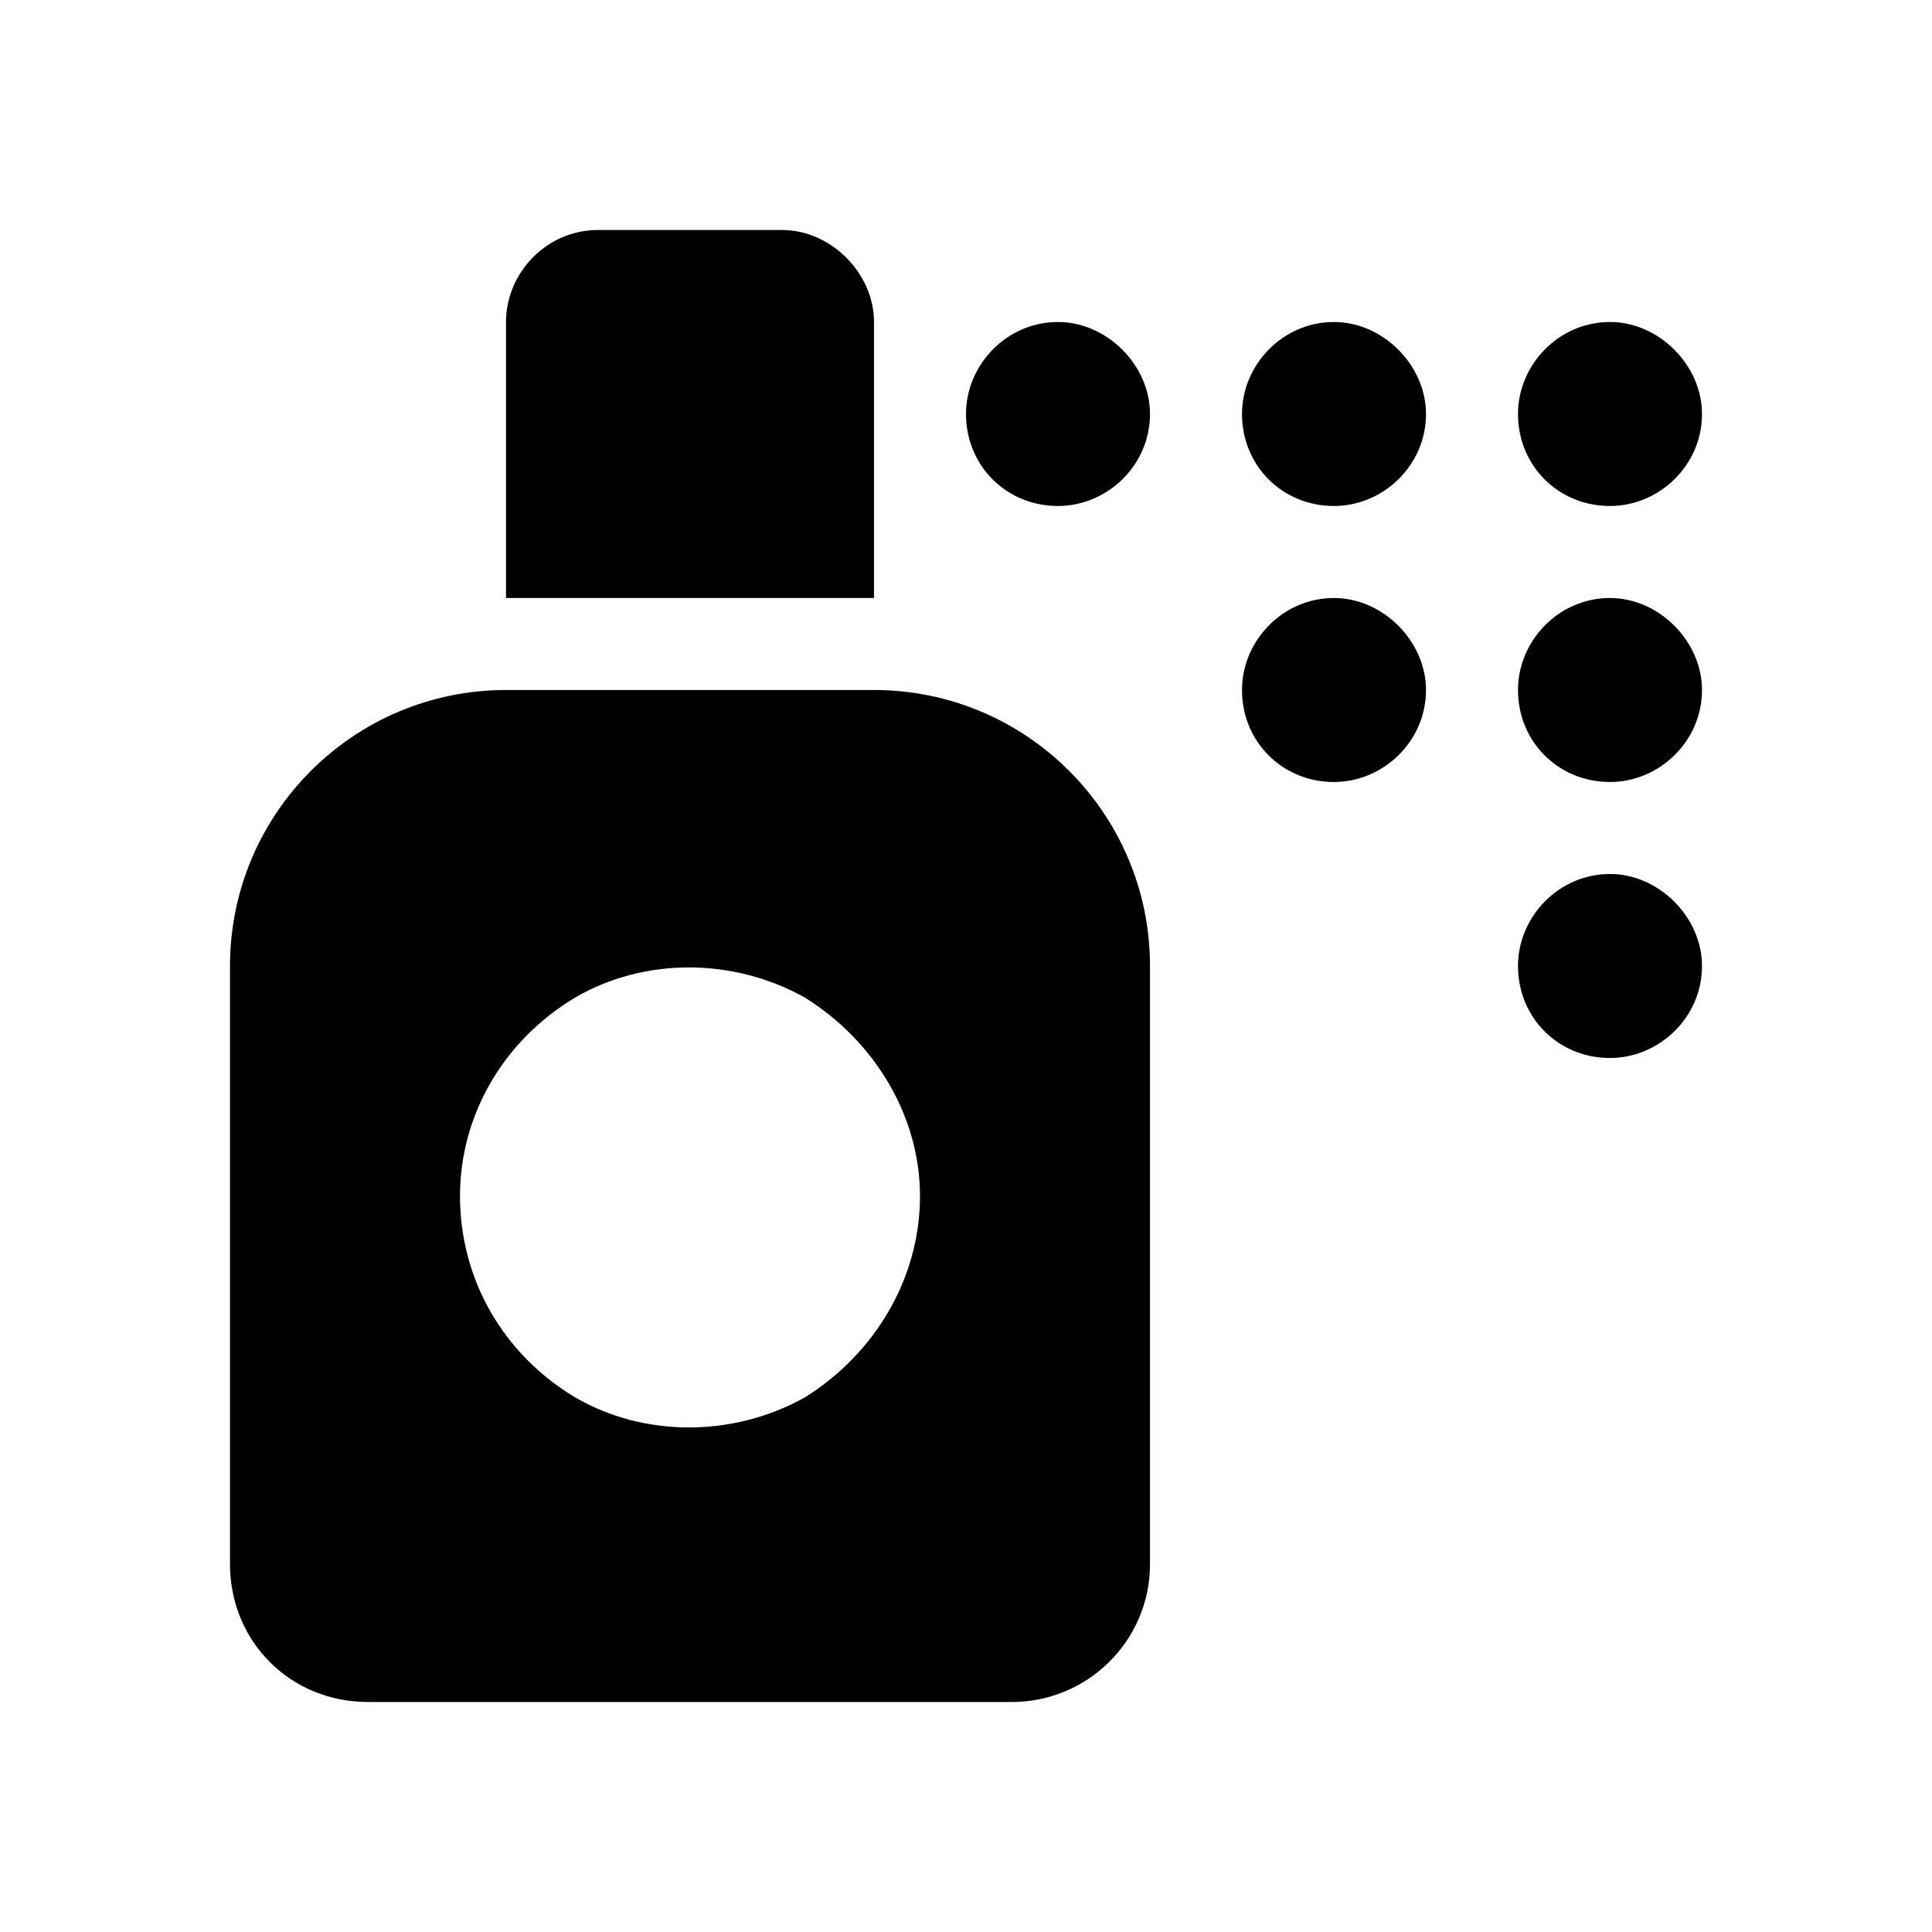
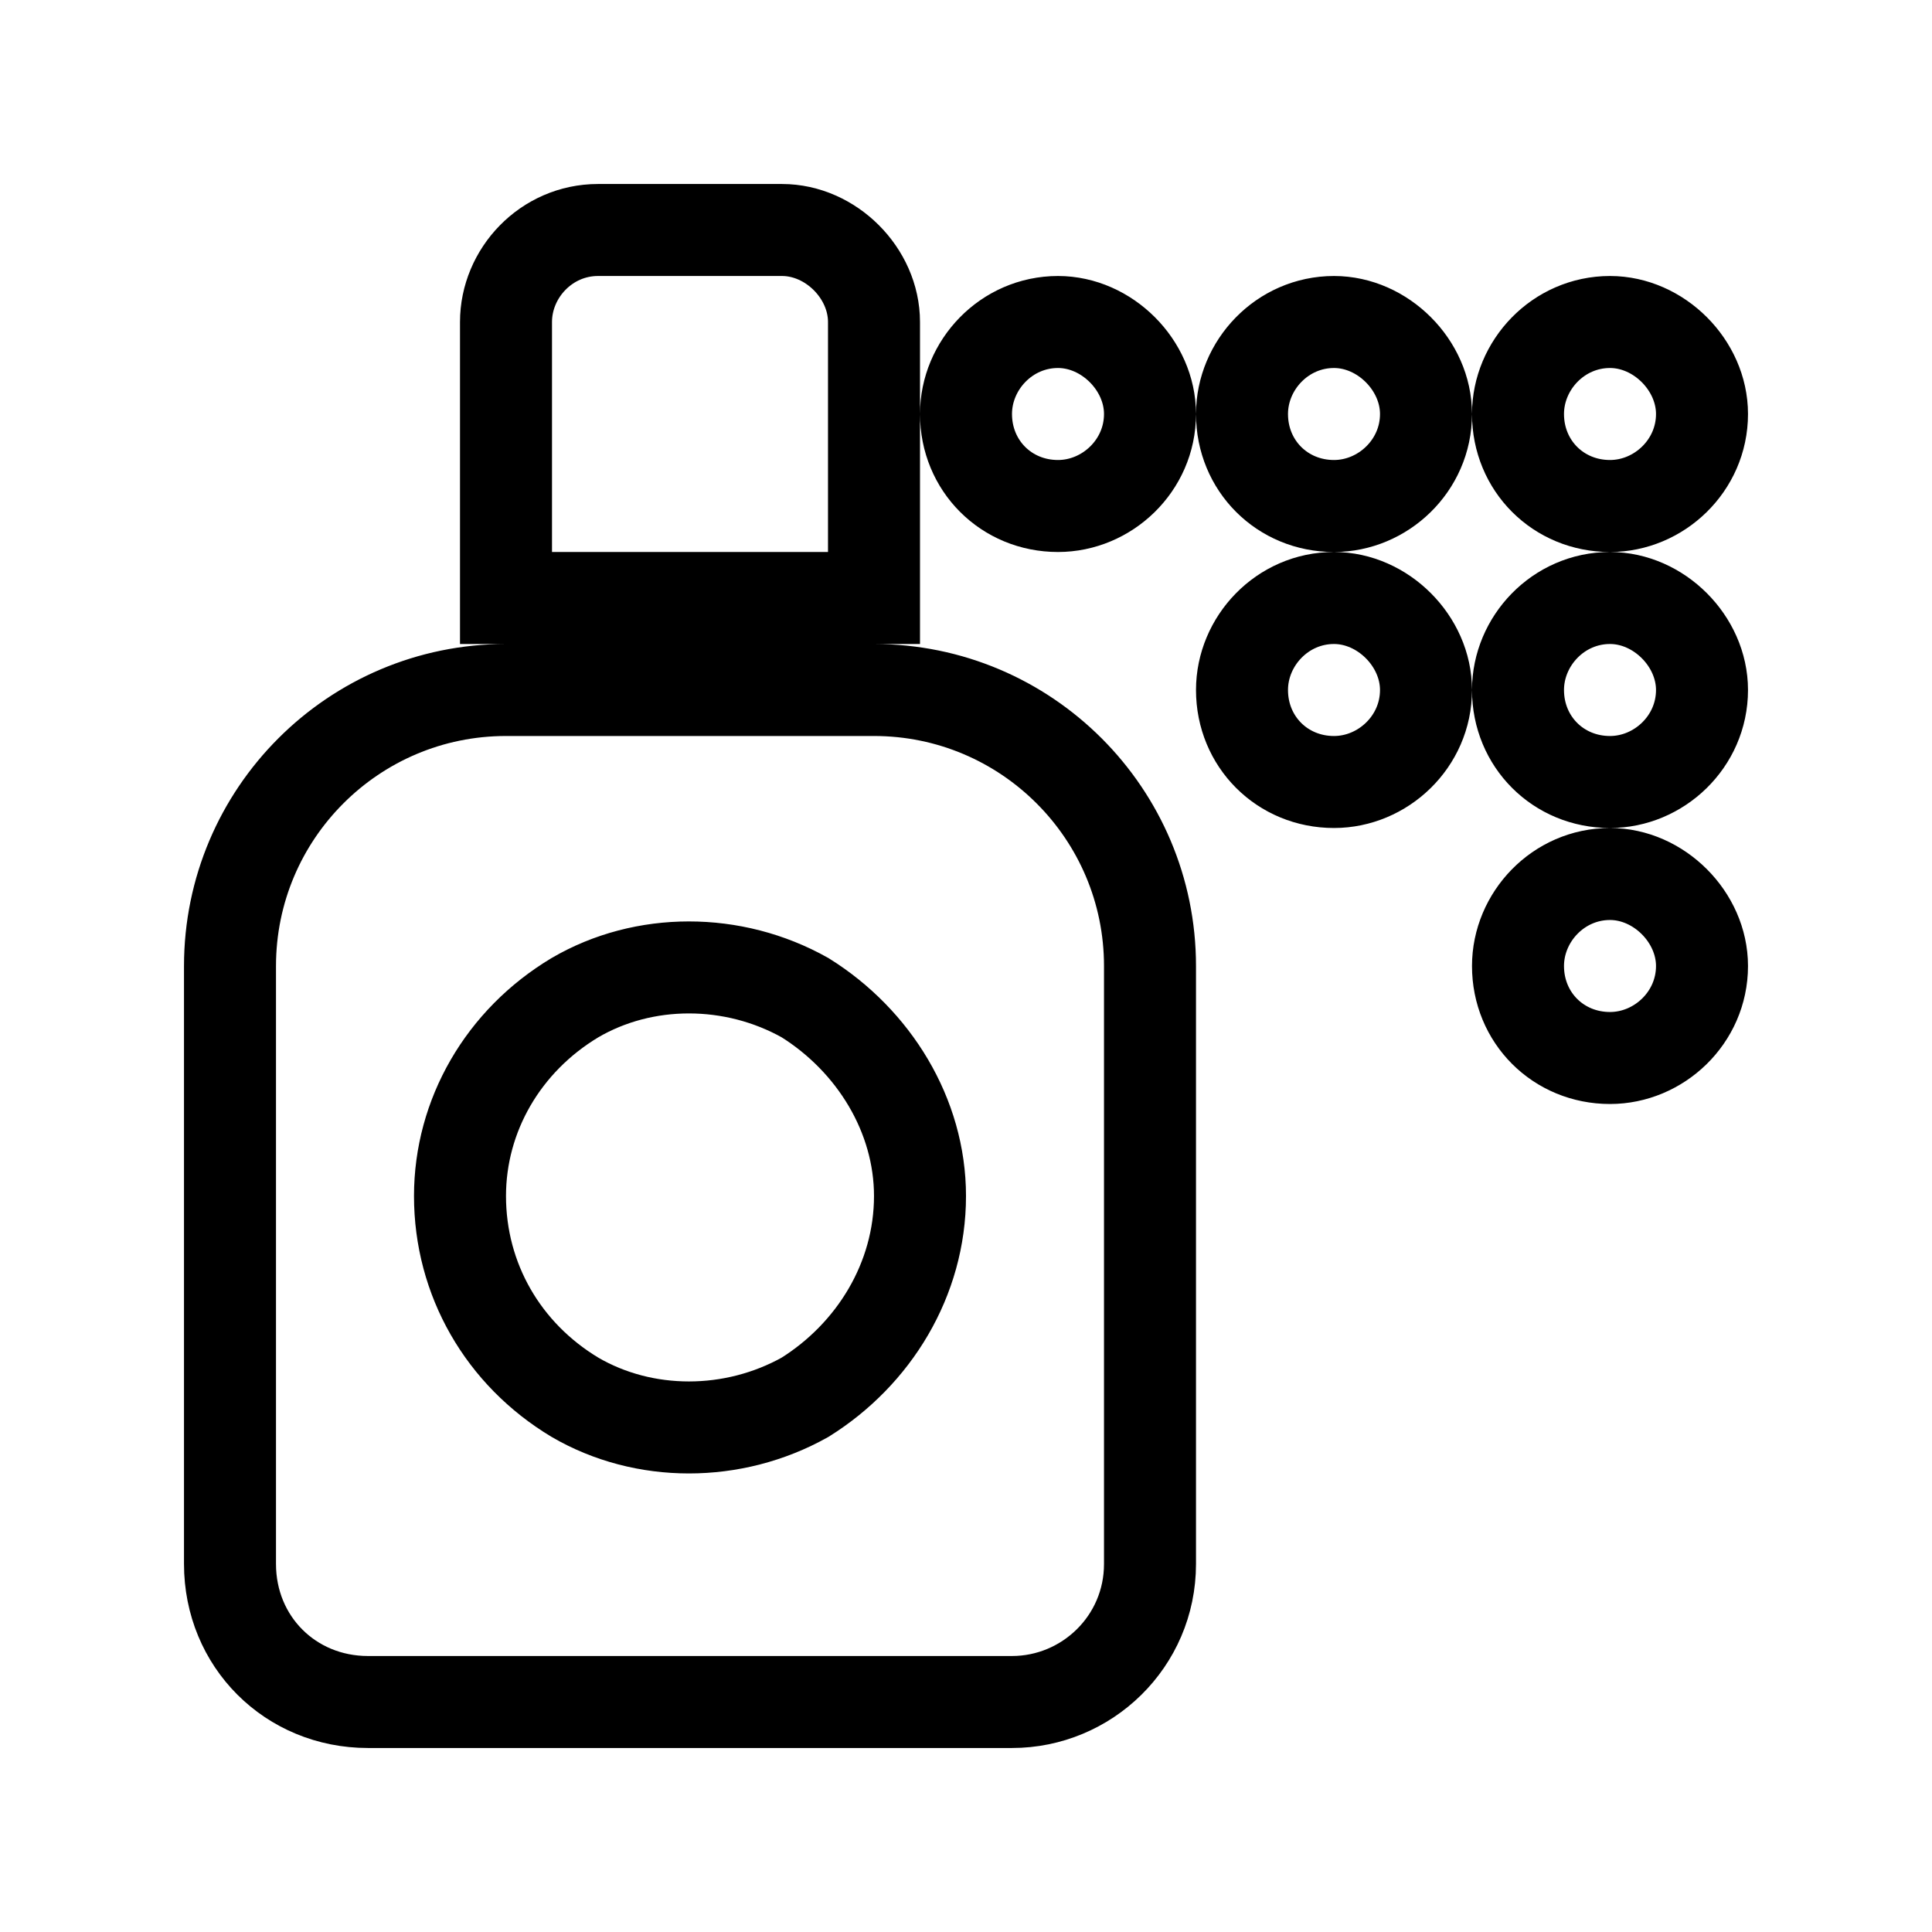
- <svg xmlns="http://www.w3.org/2000/svg" width="21" height="21" viewBox="0 0 21 20" fill="currentColor">
+ <svg xmlns="http://www.w3.org/2000/svg" width="21" height="21" viewBox="0 0 21 20" fill="none" stroke="currentColor">
  <path d="M6.5 2H8.5C9.031 2 9.5 2.469 9.5 3V6H5.5V3C5.5 2.469 5.938 2 6.5 2ZM2.5 10C2.5 8.344 3.844 7 5.5 7H9.5C11.156 7 12.5 8.344 12.5 10V16.5C12.5 17.344 11.812 18 11 18H4C3.156 18 2.5 17.344 2.5 16.5V10ZM10 12.5C10 11.625 9.5 10.812 8.75 10.344C7.969 9.906 7 9.906 6.25 10.344C5.469 10.812 5 11.625 5 12.5C5 13.406 5.469 14.219 6.25 14.688C7 15.125 7.969 15.125 8.75 14.688C9.5 14.219 10 13.406 10 12.5ZM10.5 4C10.5 3.469 10.938 3 11.5 3C12.031 3 12.5 3.469 12.5 4C12.5 4.562 12.031 5 11.5 5C10.938 5 10.5 4.562 10.5 4ZM14.5 3C15.031 3 15.5 3.469 15.5 4C15.5 4.562 15.031 5 14.5 5C13.938 5 13.5 4.562 13.5 4C13.5 3.469 13.938 3 14.5 3ZM16.5 4C16.5 3.469 16.938 3 17.5 3C18.031 3 18.5 3.469 18.5 4C18.5 4.562 18.031 5 17.5 5C16.938 5 16.5 4.562 16.5 4ZM17.5 6C18.031 6 18.5 6.469 18.5 7C18.5 7.562 18.031 8 17.5 8C16.938 8 16.5 7.562 16.5 7C16.5 6.469 16.938 6 17.5 6ZM16.5 10C16.5 9.469 16.938 9 17.5 9C18.031 9 18.5 9.469 18.5 10C18.5 10.562 18.031 11 17.5 11C16.938 11 16.5 10.562 16.5 10ZM14.5 6C15.031 6 15.5 6.469 15.5 7C15.5 7.562 15.031 8 14.5 8C13.938 8 13.5 7.562 13.5 7C13.5 6.469 13.938 6 14.5 6Z" />
</svg>
